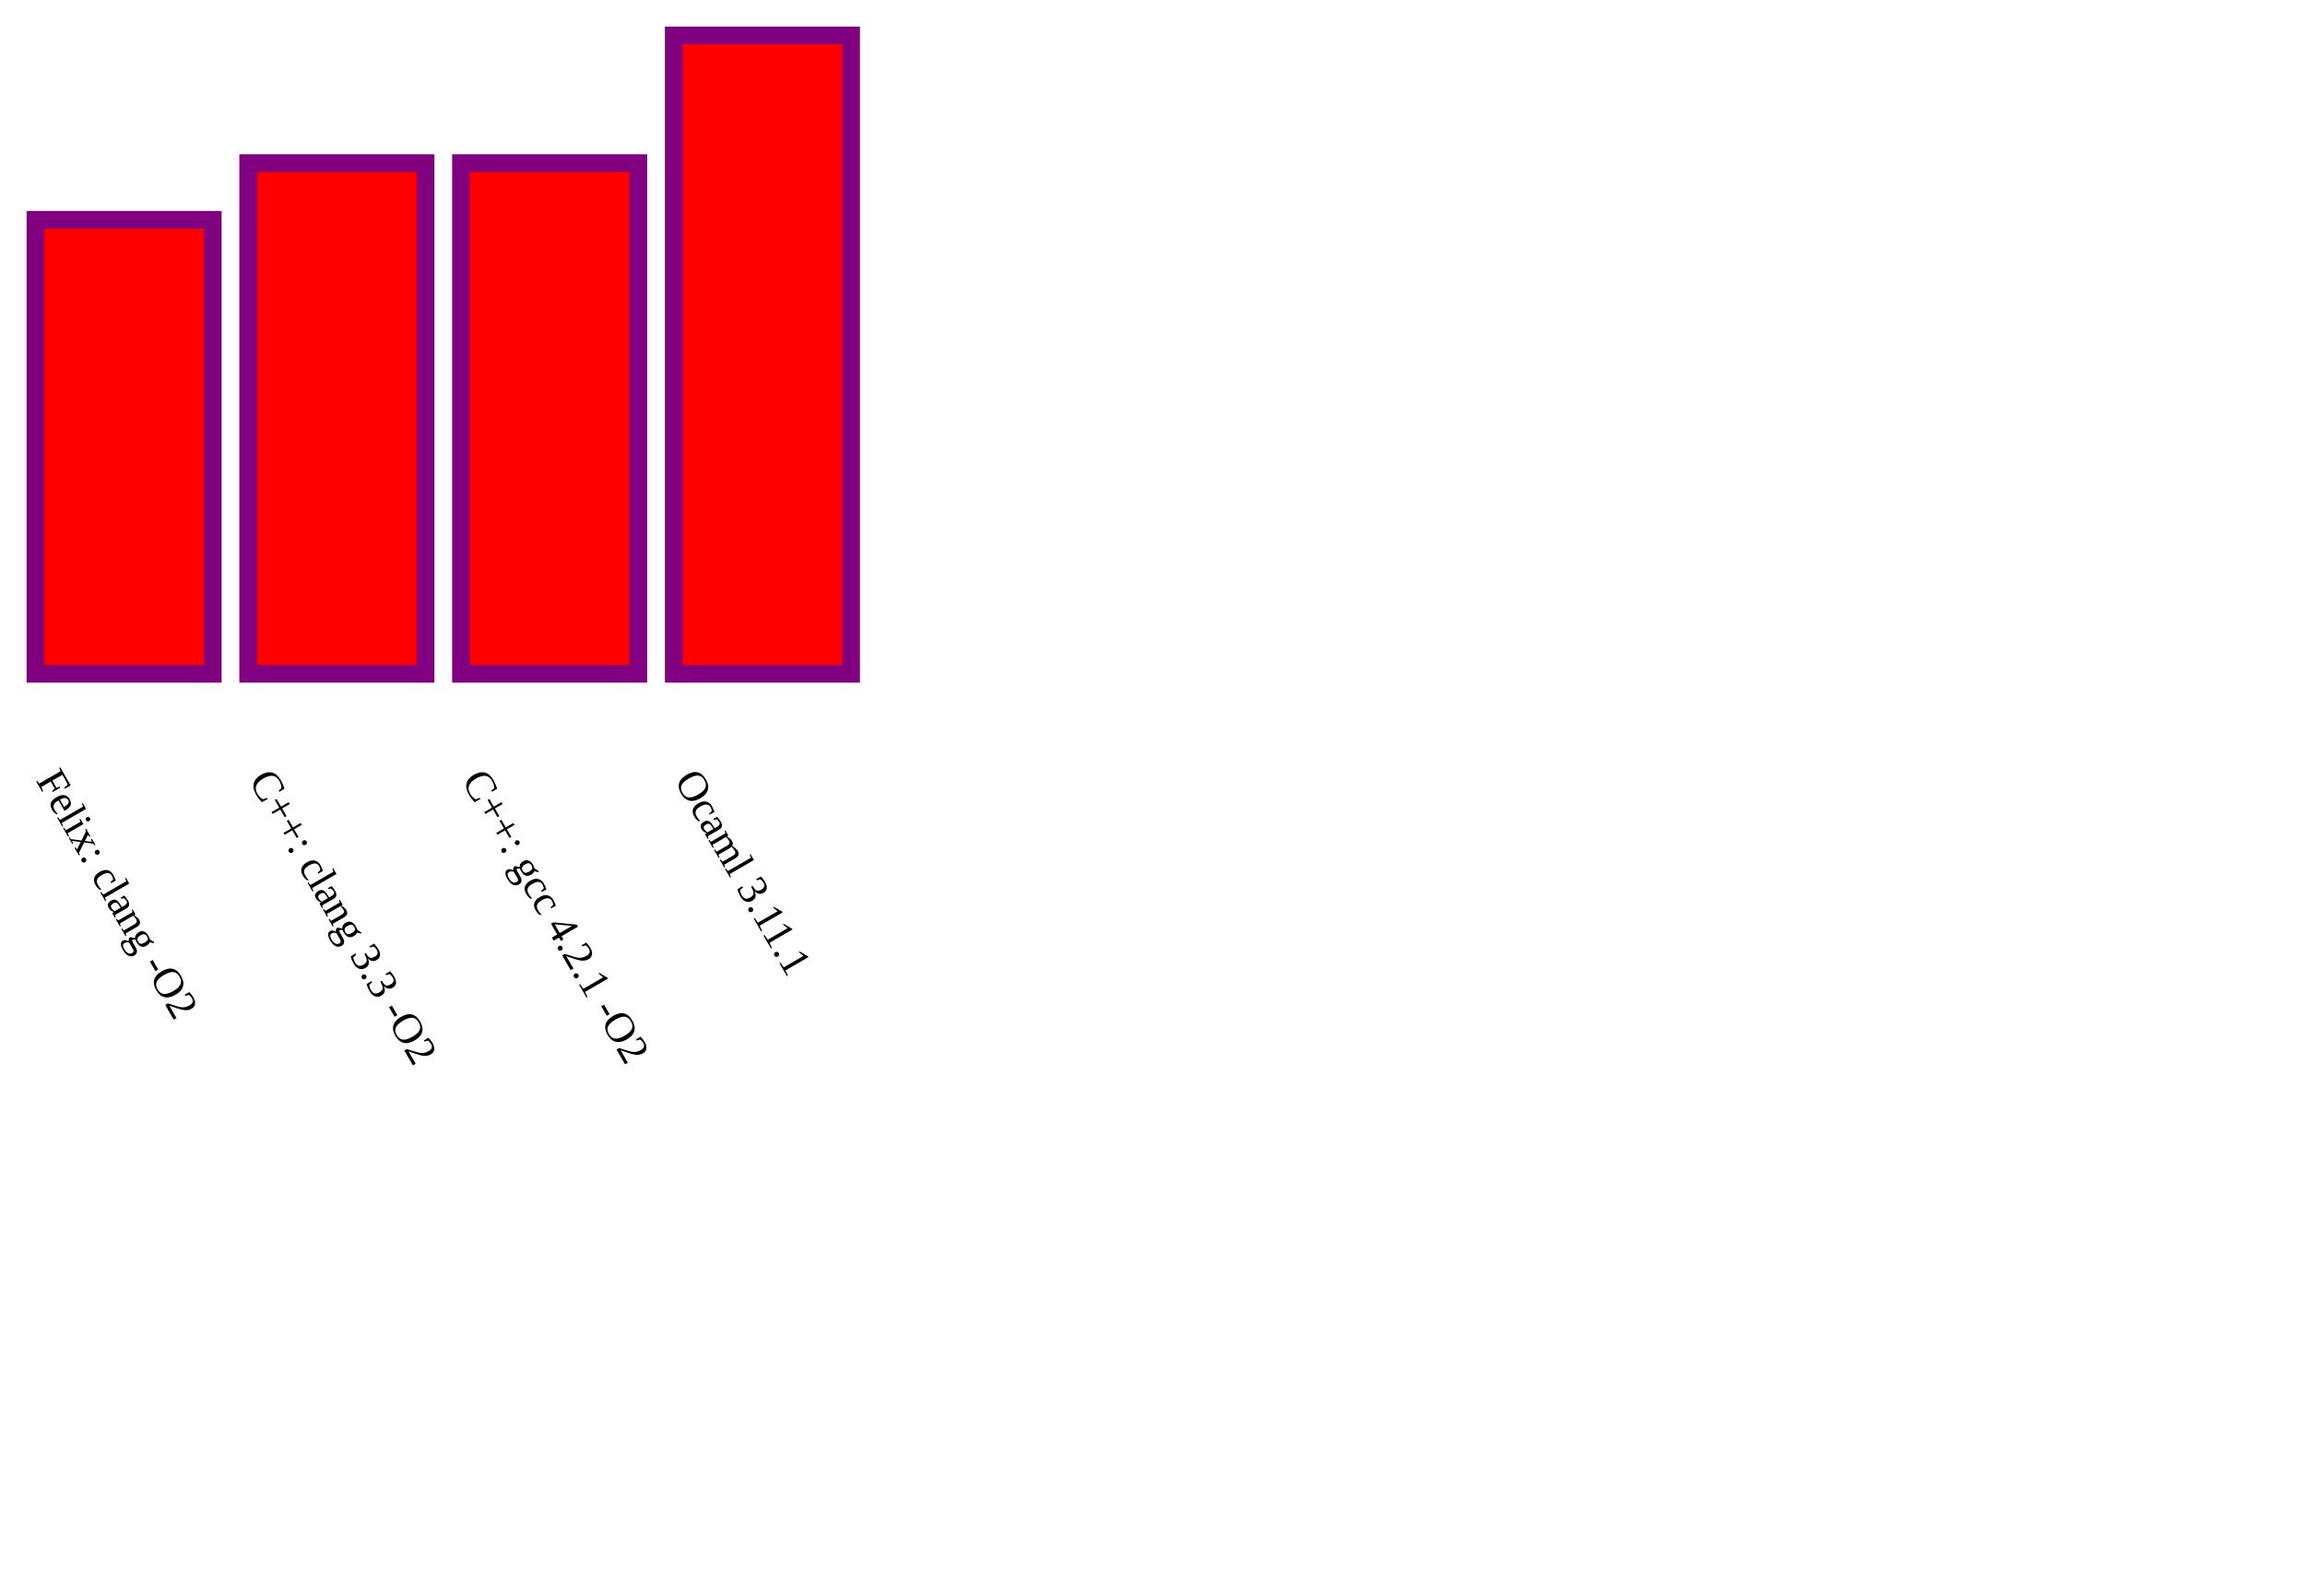
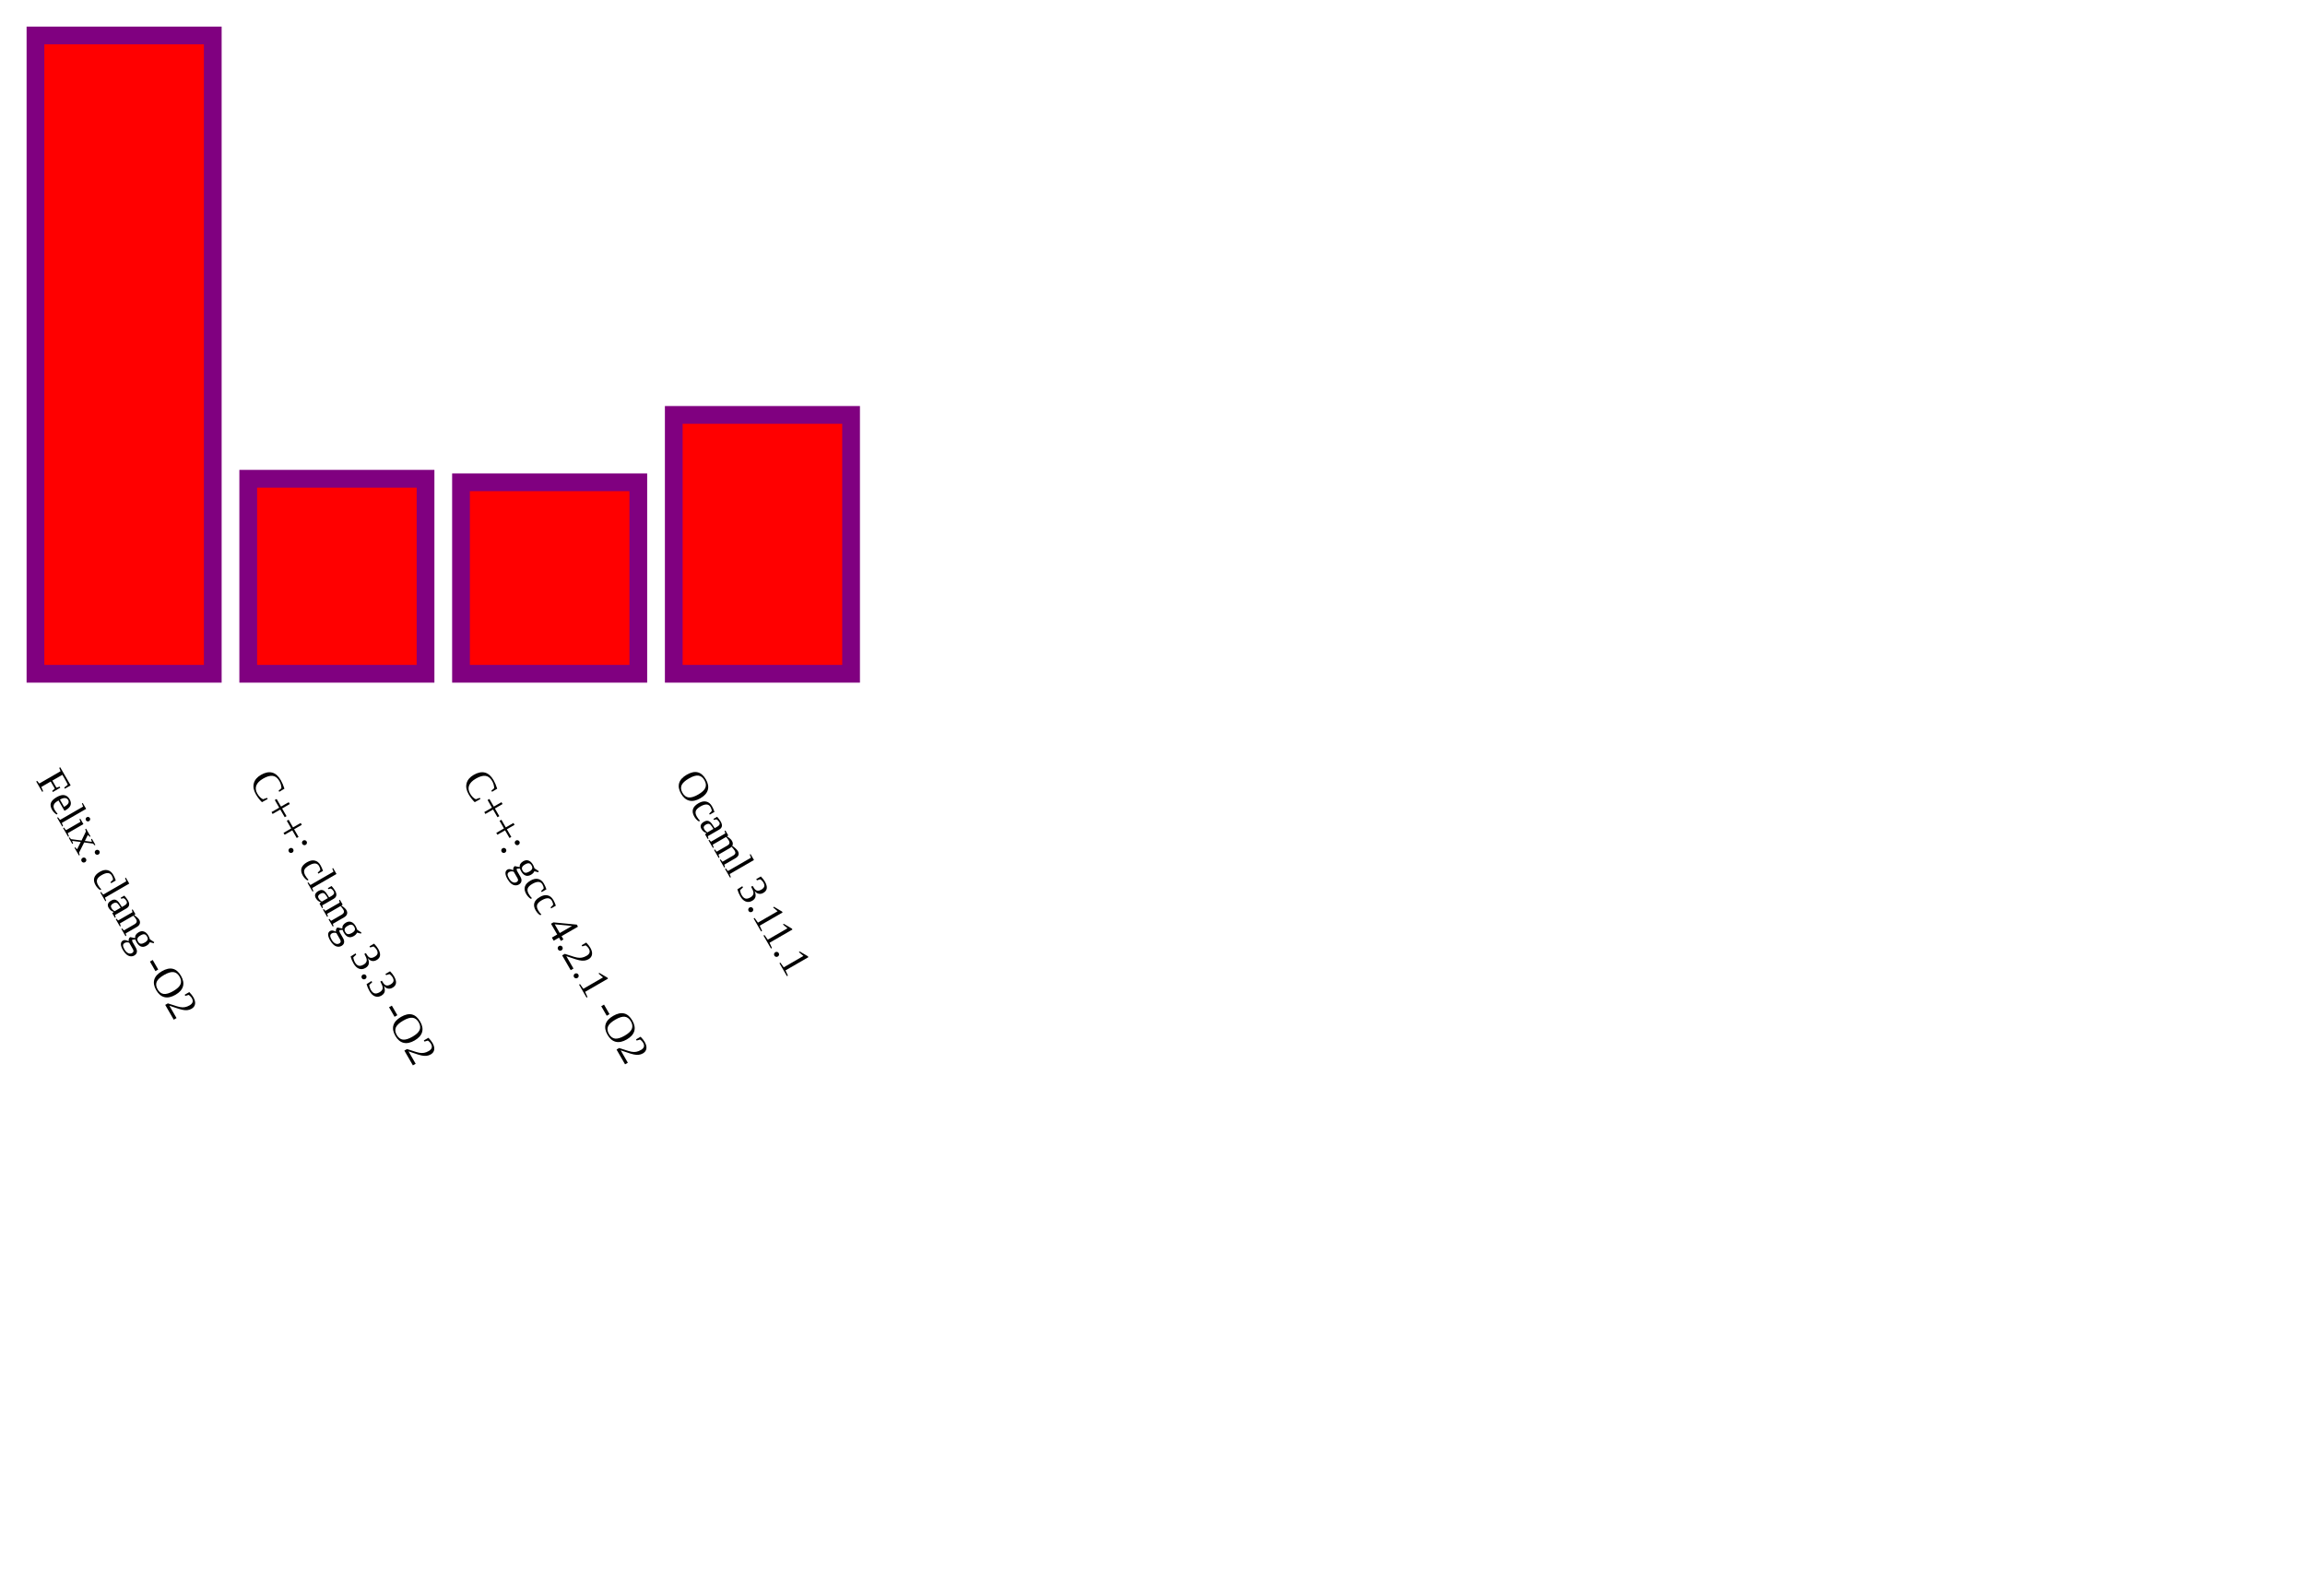
<svg xmlns="http://www.w3.org/2000/svg" version="1.1" width="650" height="450" viewBox="0 0 650 450" preserveAspectRatio="none">
-   <rect x="10" y="62" width="50" height="128" style="fill:red;stroke:purple;stroke-width:5;" />
+   <rect x="10" y="10" width="50" height="180" style="fill:red;stroke:purple;stroke-width:5;" />
  <text x="10" y="220" transform="rotate(60 10,220)">Felix: clang -O2</text>
-   <rect x="70" y="46" width="50" height="144" style="fill:red;stroke:purple;stroke-width:5;" />
+   <rect x="70" y="135" width="50" height="55" style="fill:red;stroke:purple;stroke-width:5;" />
  <text x="70" y="220" transform="rotate(60 70,220)">C++: clang 3.3 -O2</text>
-   <rect x="130" y="46" width="50" height="144" style="fill:red;stroke:purple;stroke-width:5;" />
+   <rect x="130" y="136" width="50" height="54" style="fill:red;stroke:purple;stroke-width:5;" />
  <text x="130" y="220" transform="rotate(60 130,220)">C++: gcc 4.2.1 -O2</text>
-   <rect x="190" y="10" width="50" height="180" style="fill:red;stroke:purple;stroke-width:5;" />
+   <rect x="190" y="117" width="50" height="73" style="fill:red;stroke:purple;stroke-width:5;" />
  <text x="190" y="220" transform="rotate(60 190,220)">Ocaml 3.11.1</text>
</svg>
